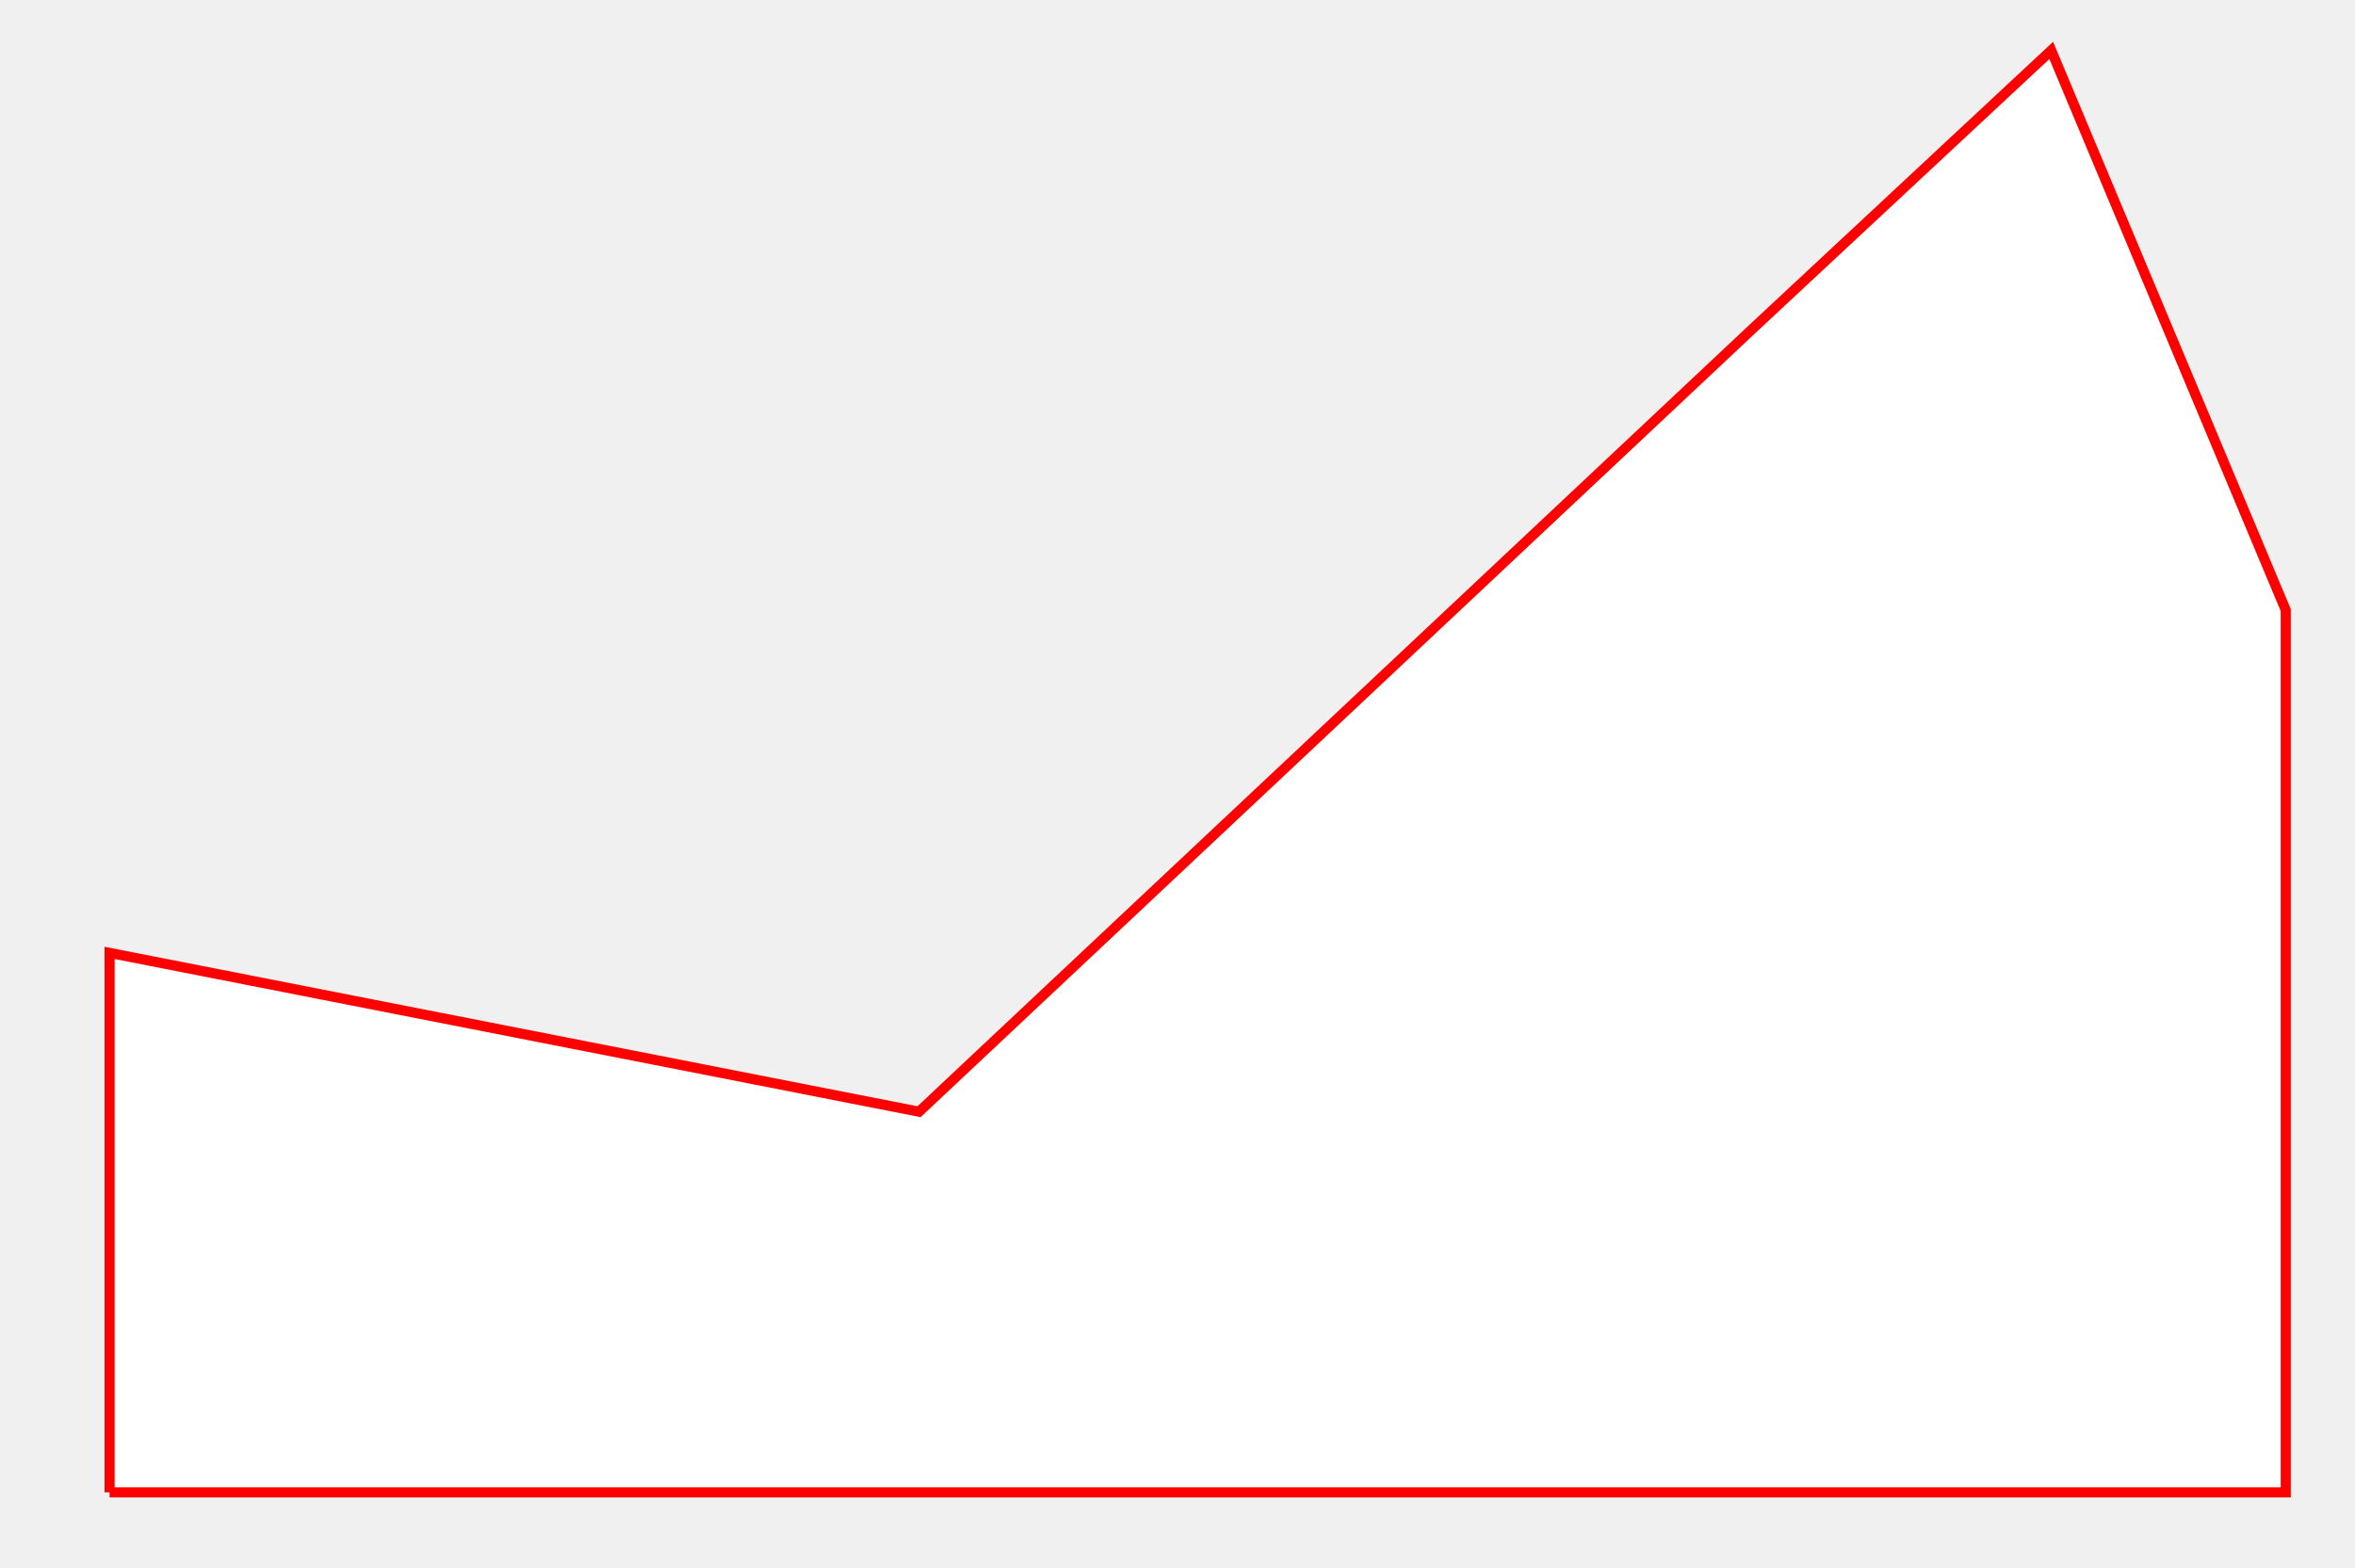
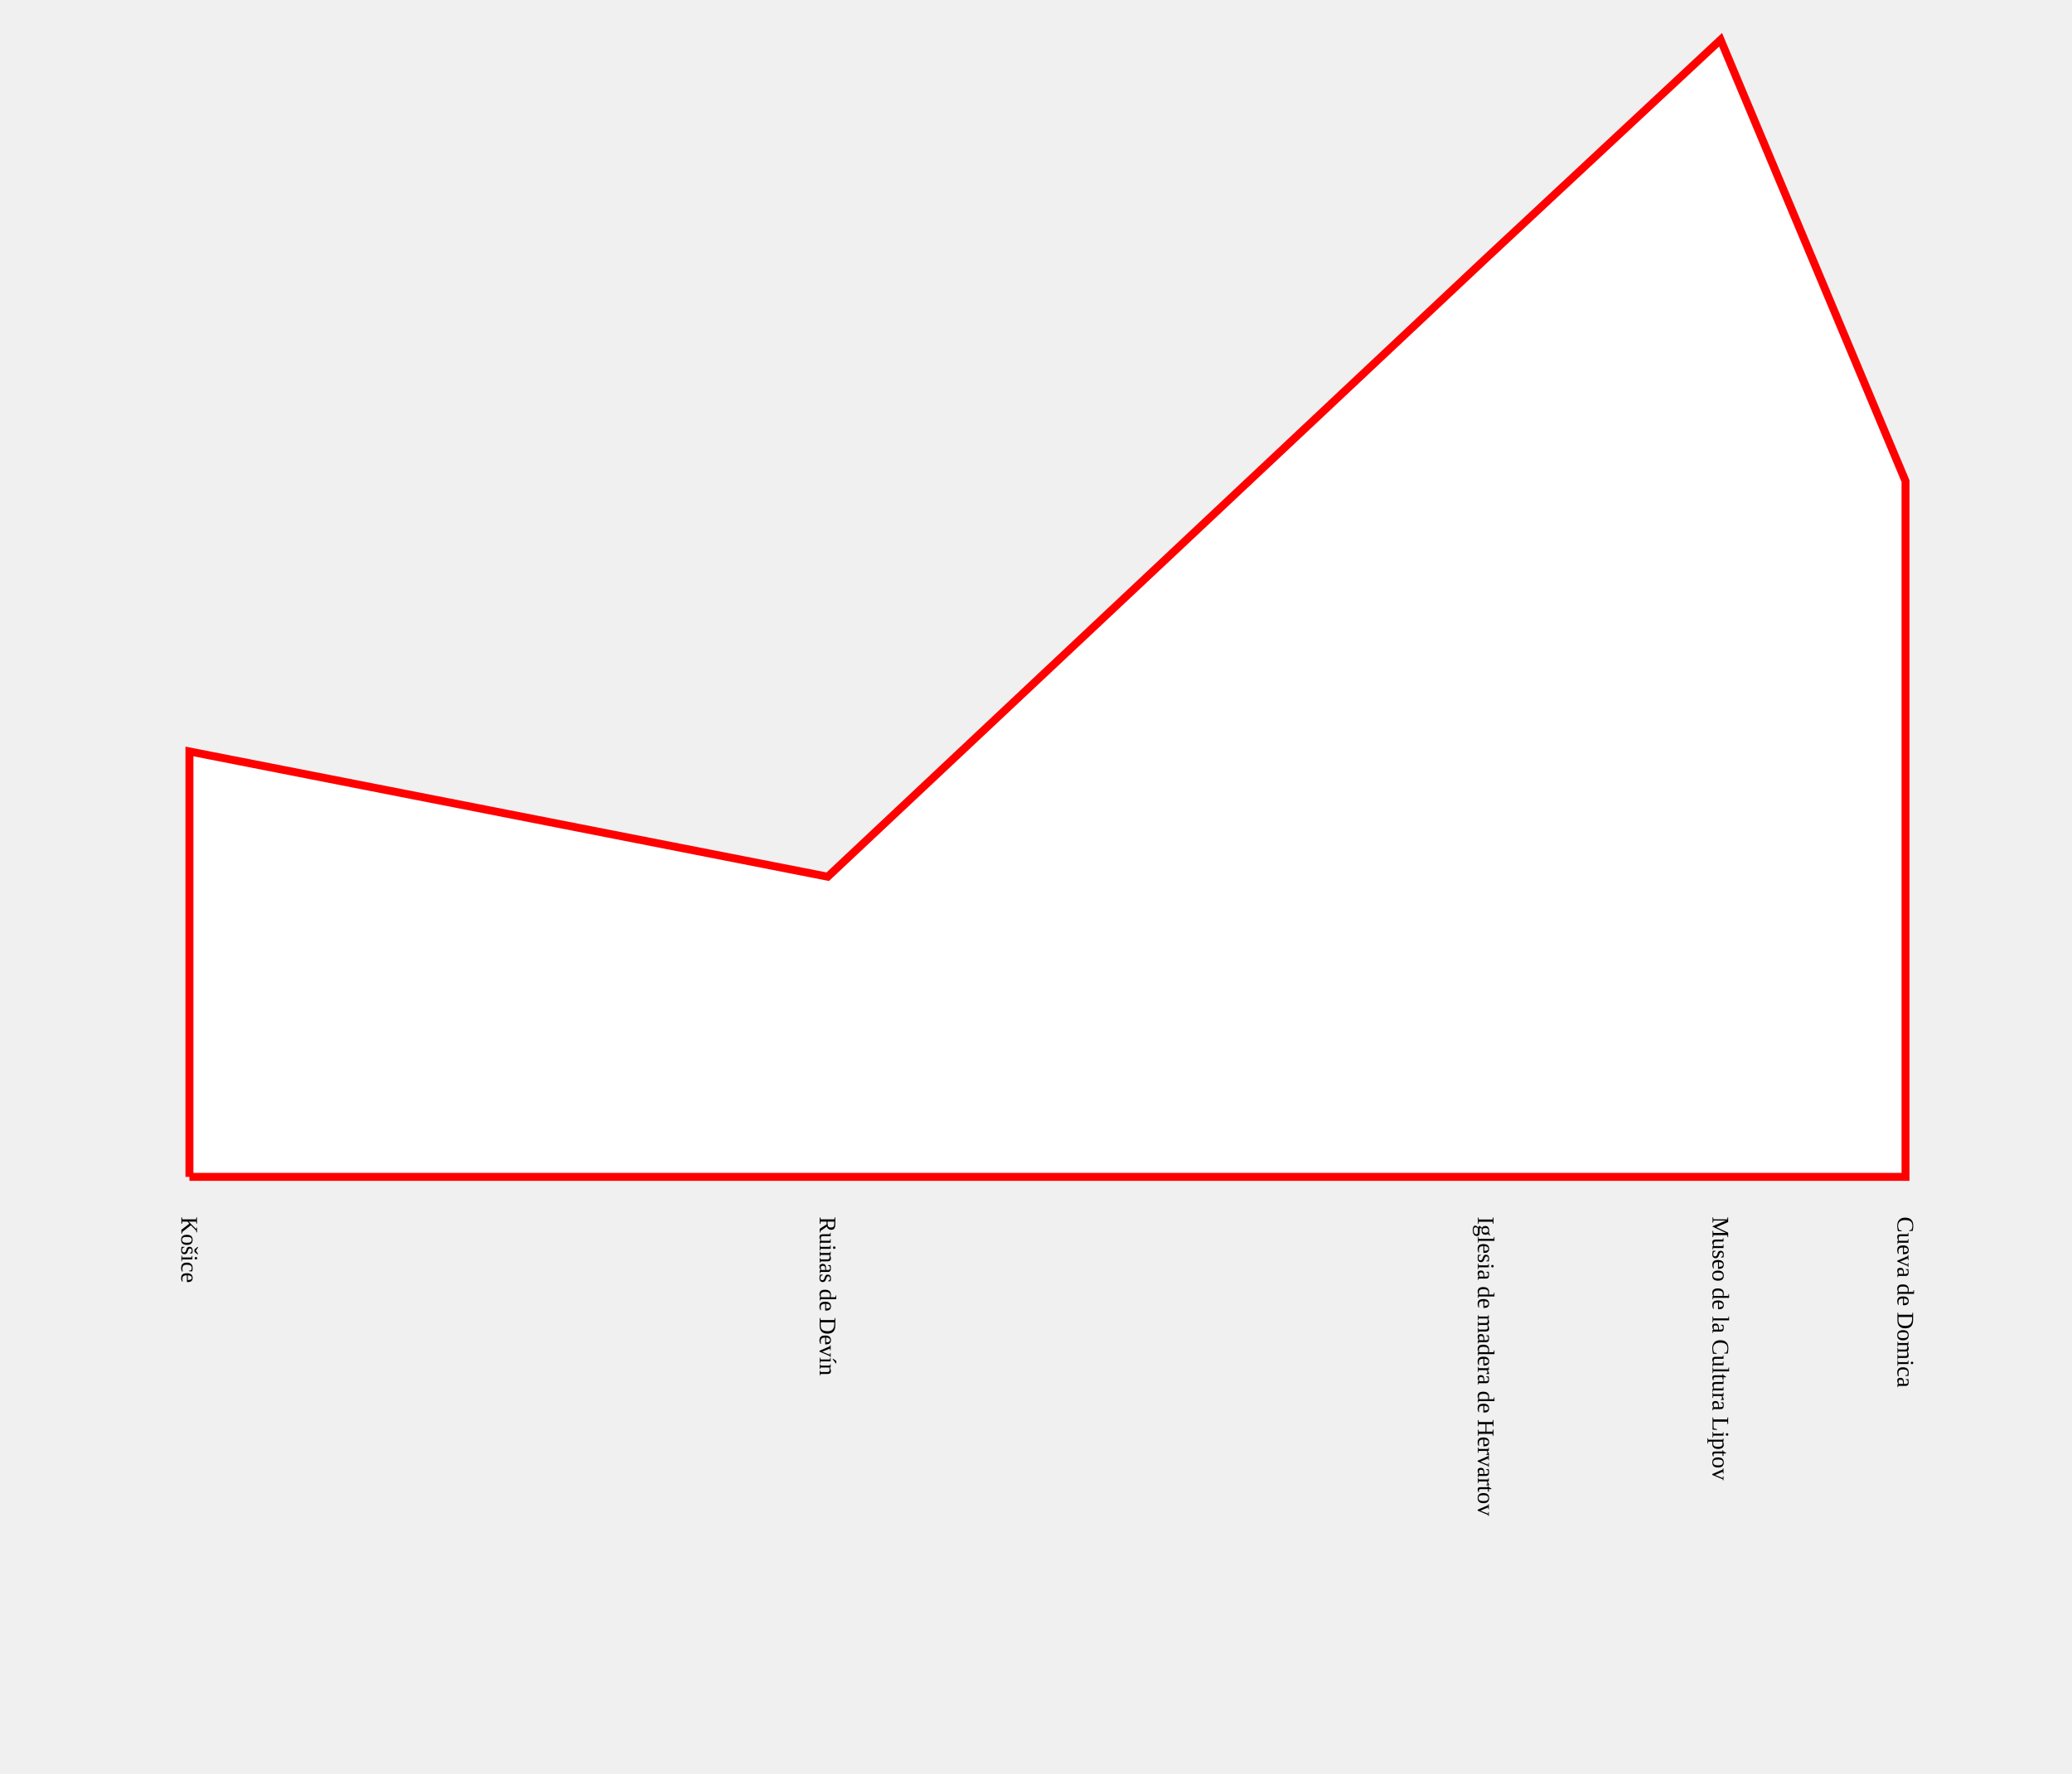
- <svg xmlns="http://www.w3.org/2000/svg" width="auto" height="622" version="2.0">
+ <svg xmlns="http://www.w3.org/2000/svg" width="auto" height="892" version="2.0">
  <polyline points=" 10, 592 10, 378 331, 441 662, 130 780, 20 873, 242 873, 592 10, 592" style="fill:white;stroke:red;stroke-width:4" />
+   <text x="10" y="612" style="writing-mode: tb; glyph-orientation-vertical: 0;">
+ Košice
+ </text>
+   <text x="331" y="612" style="writing-mode: tb; glyph-orientation-vertical: 0;">
+ Ruinas de Devín
+ </text>
+   <text x="662" y="612" style="writing-mode: tb; glyph-orientation-vertical: 0;">
+ Iglesia de madera de Hervartov
+ </text>
+   <text x="780" y="612" style="writing-mode: tb; glyph-orientation-vertical: 0;">
+ Museo de la Cultura Liptov
+ </text>
+   <text x="873" y="612" style="writing-mode: tb; glyph-orientation-vertical: 0;">
+ Cueva de Domica
+ </text>
</svg>
